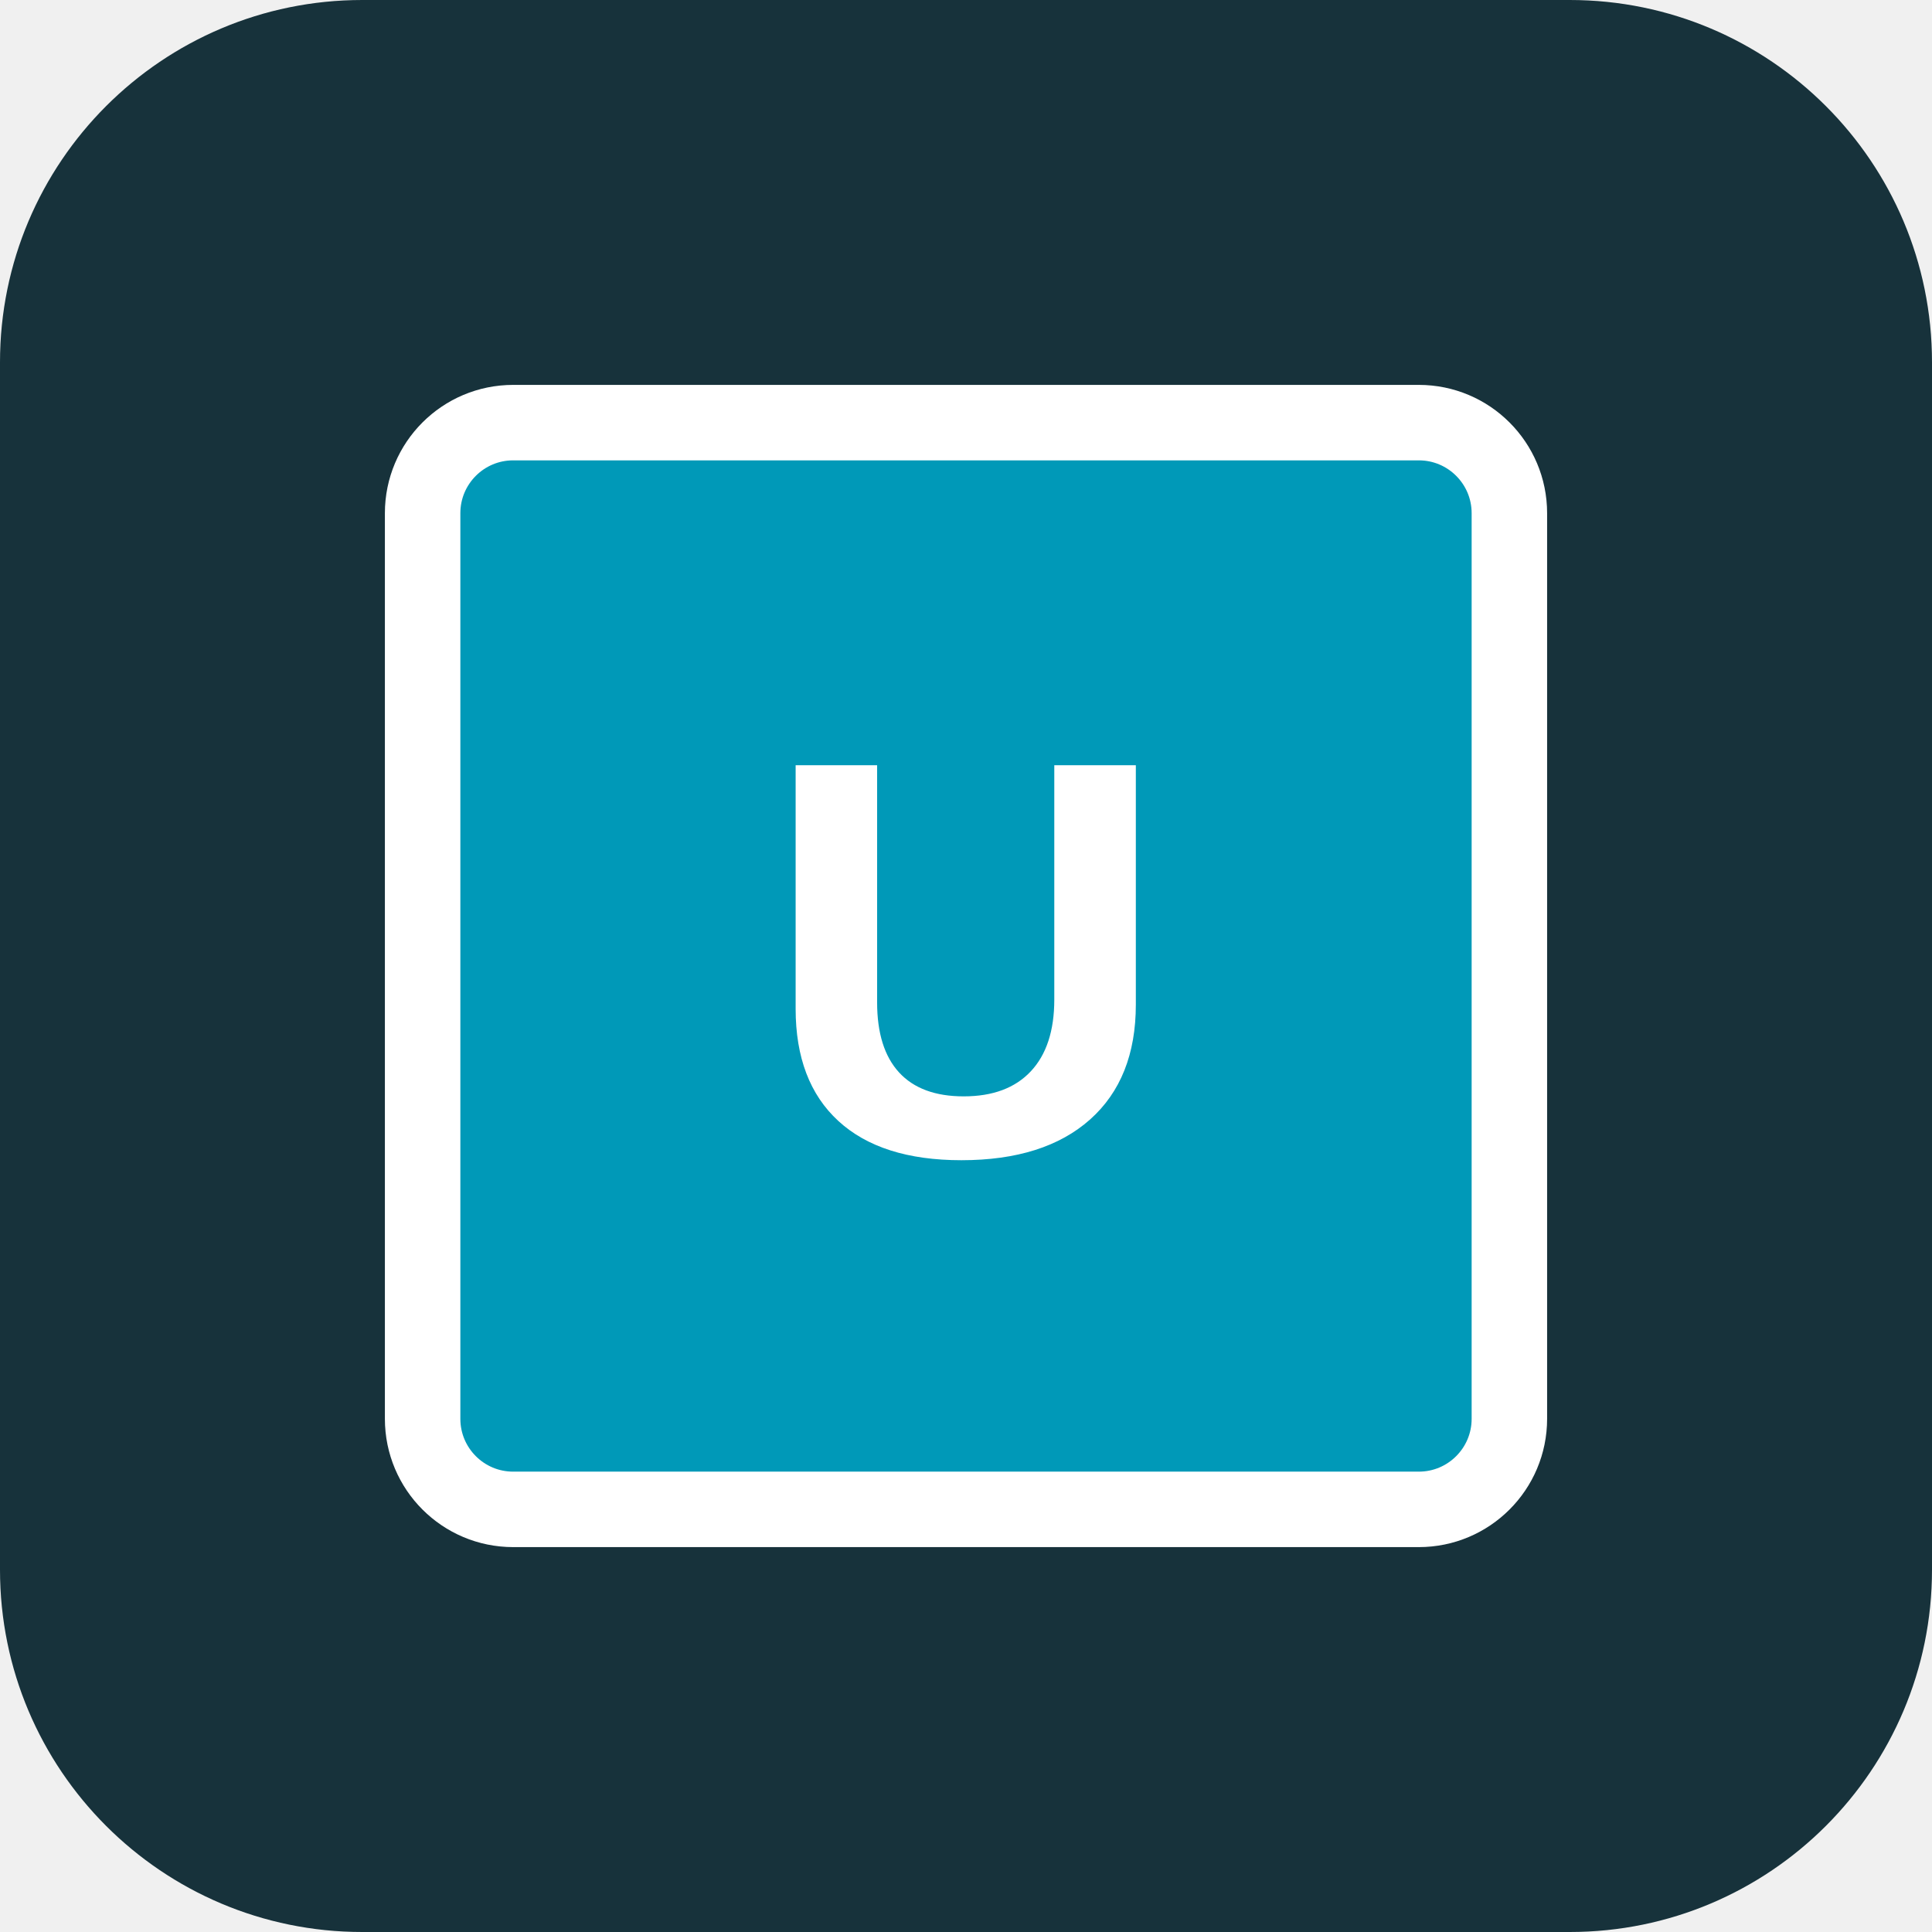
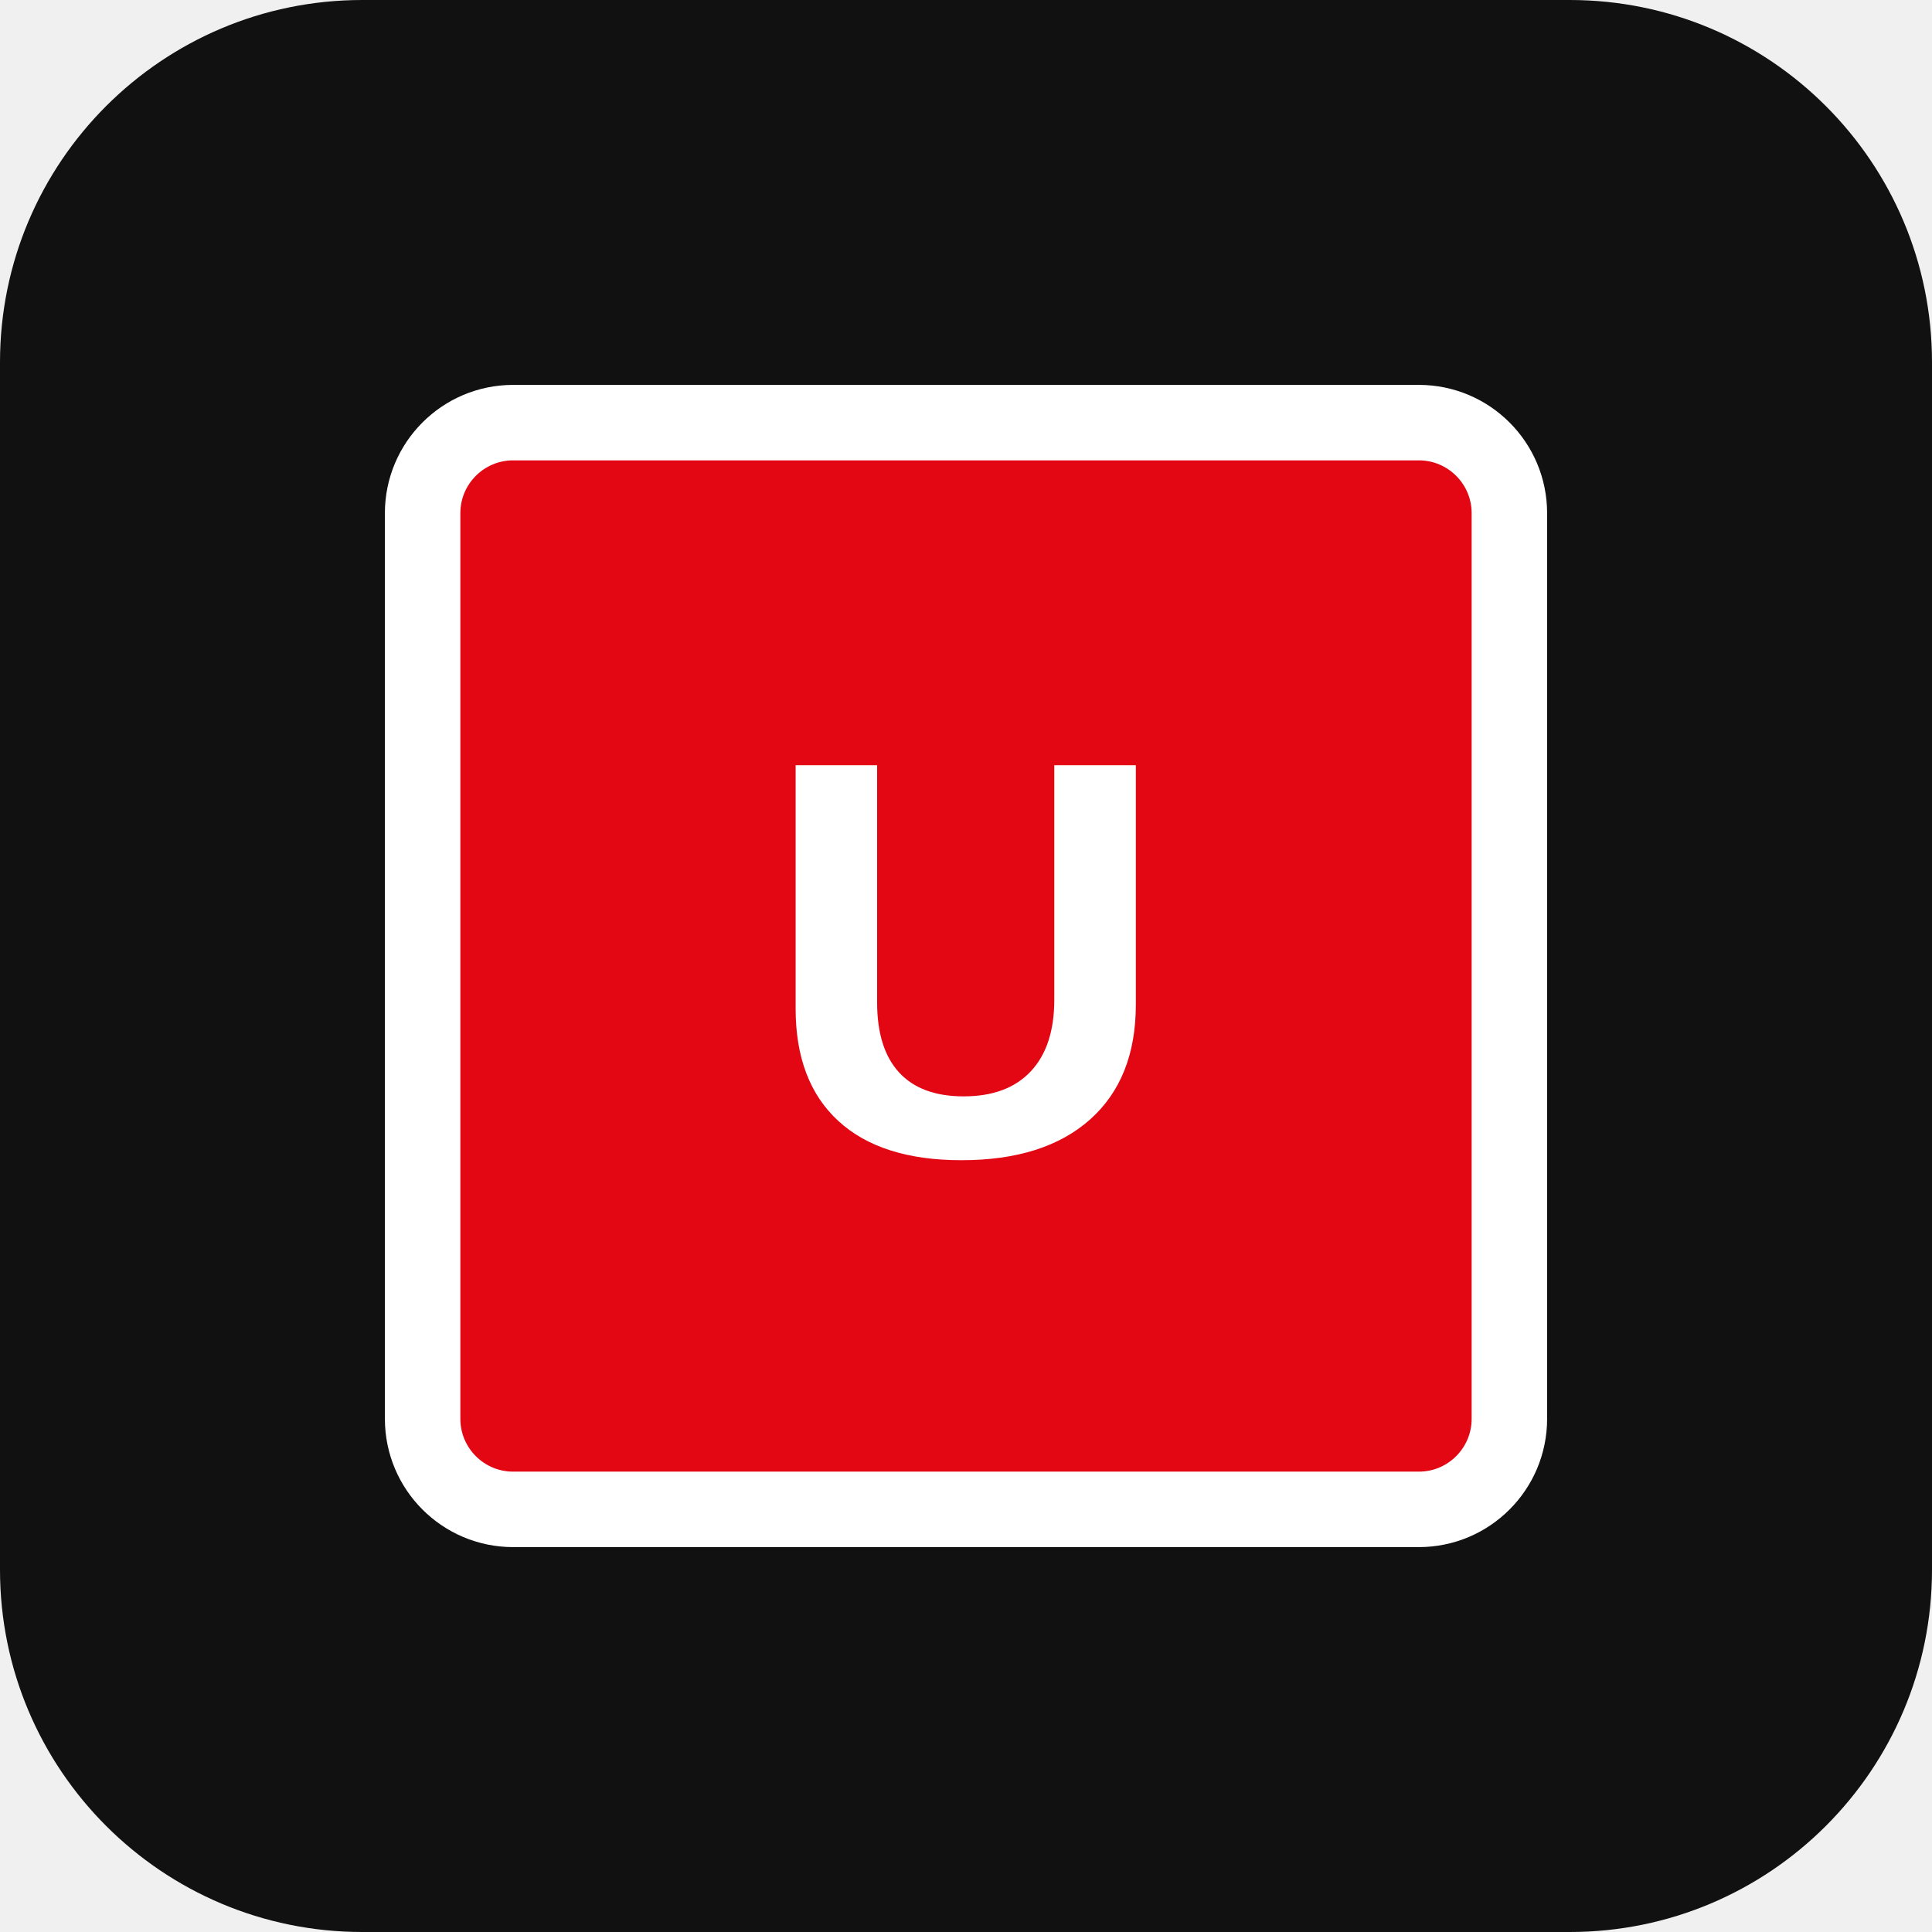
<svg xmlns="http://www.w3.org/2000/svg" viewBox="0 0 512 512">
-   <rect width="512" height="512" rx="96" fill="#17323b" />
-   <rect x="112" y="112" width="288" height="288" rx="24" fill="#0099b8" stroke="#ffffff" stroke-width="20" />
+   <rect width="512" height="512" rx="96" fill="#111111" />
+   <rect x="112" y="112" width="288" height="288" rx="24" fill="#e30613" stroke="#ffffff" stroke-width="20" />
  <text x="256" y="306" text-anchor="middle" font-family="Arial, sans-serif" font-size="150" font-weight="800" fill="#ffffff">U</text>
</svg>
